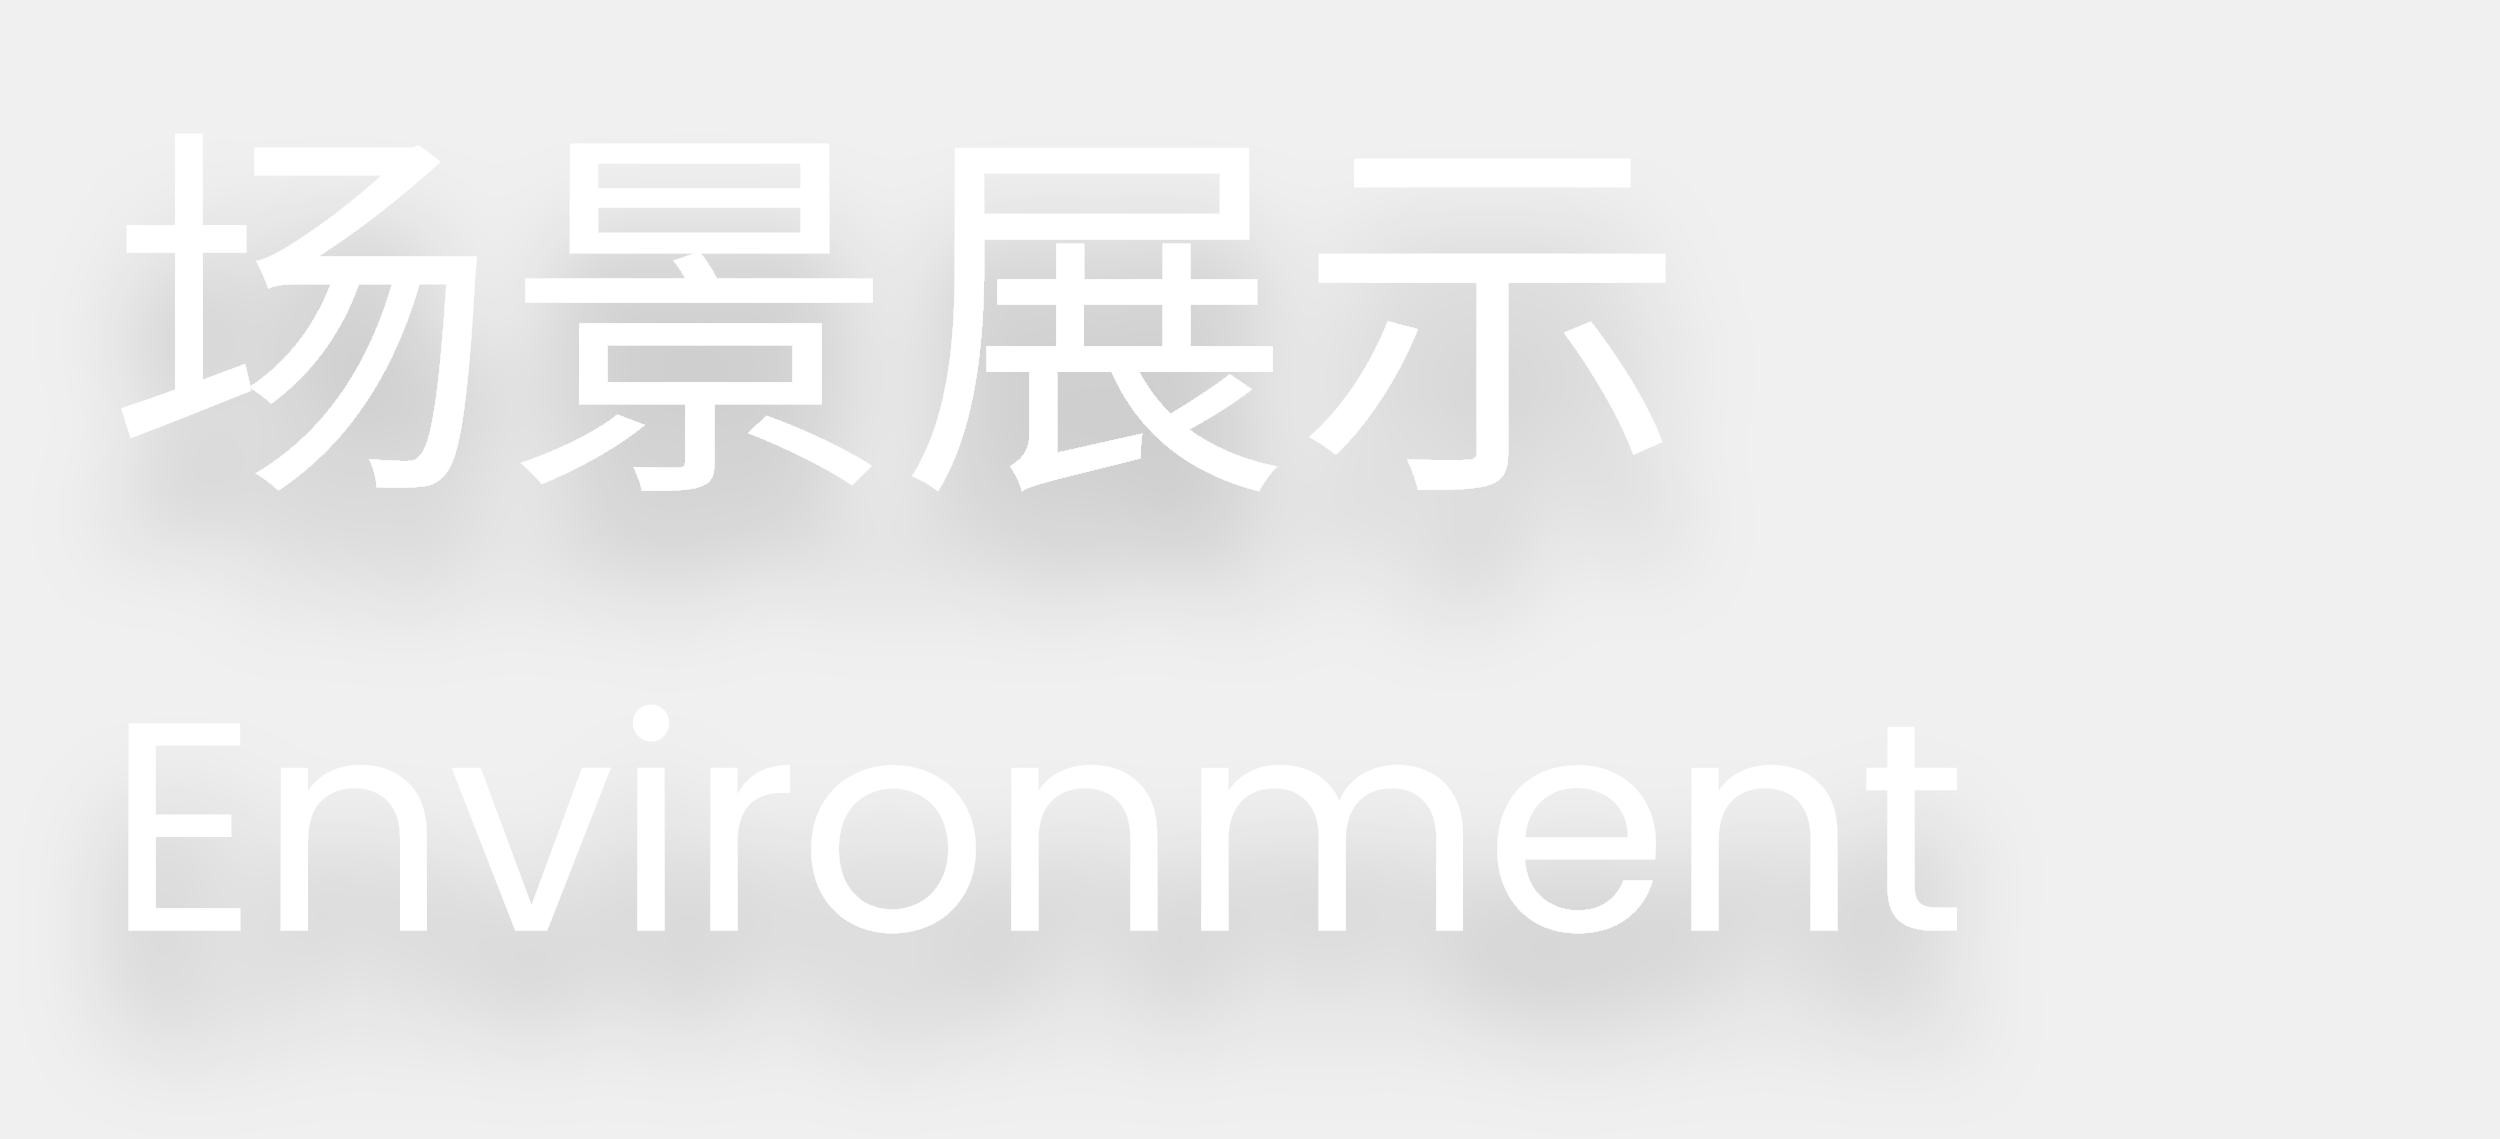
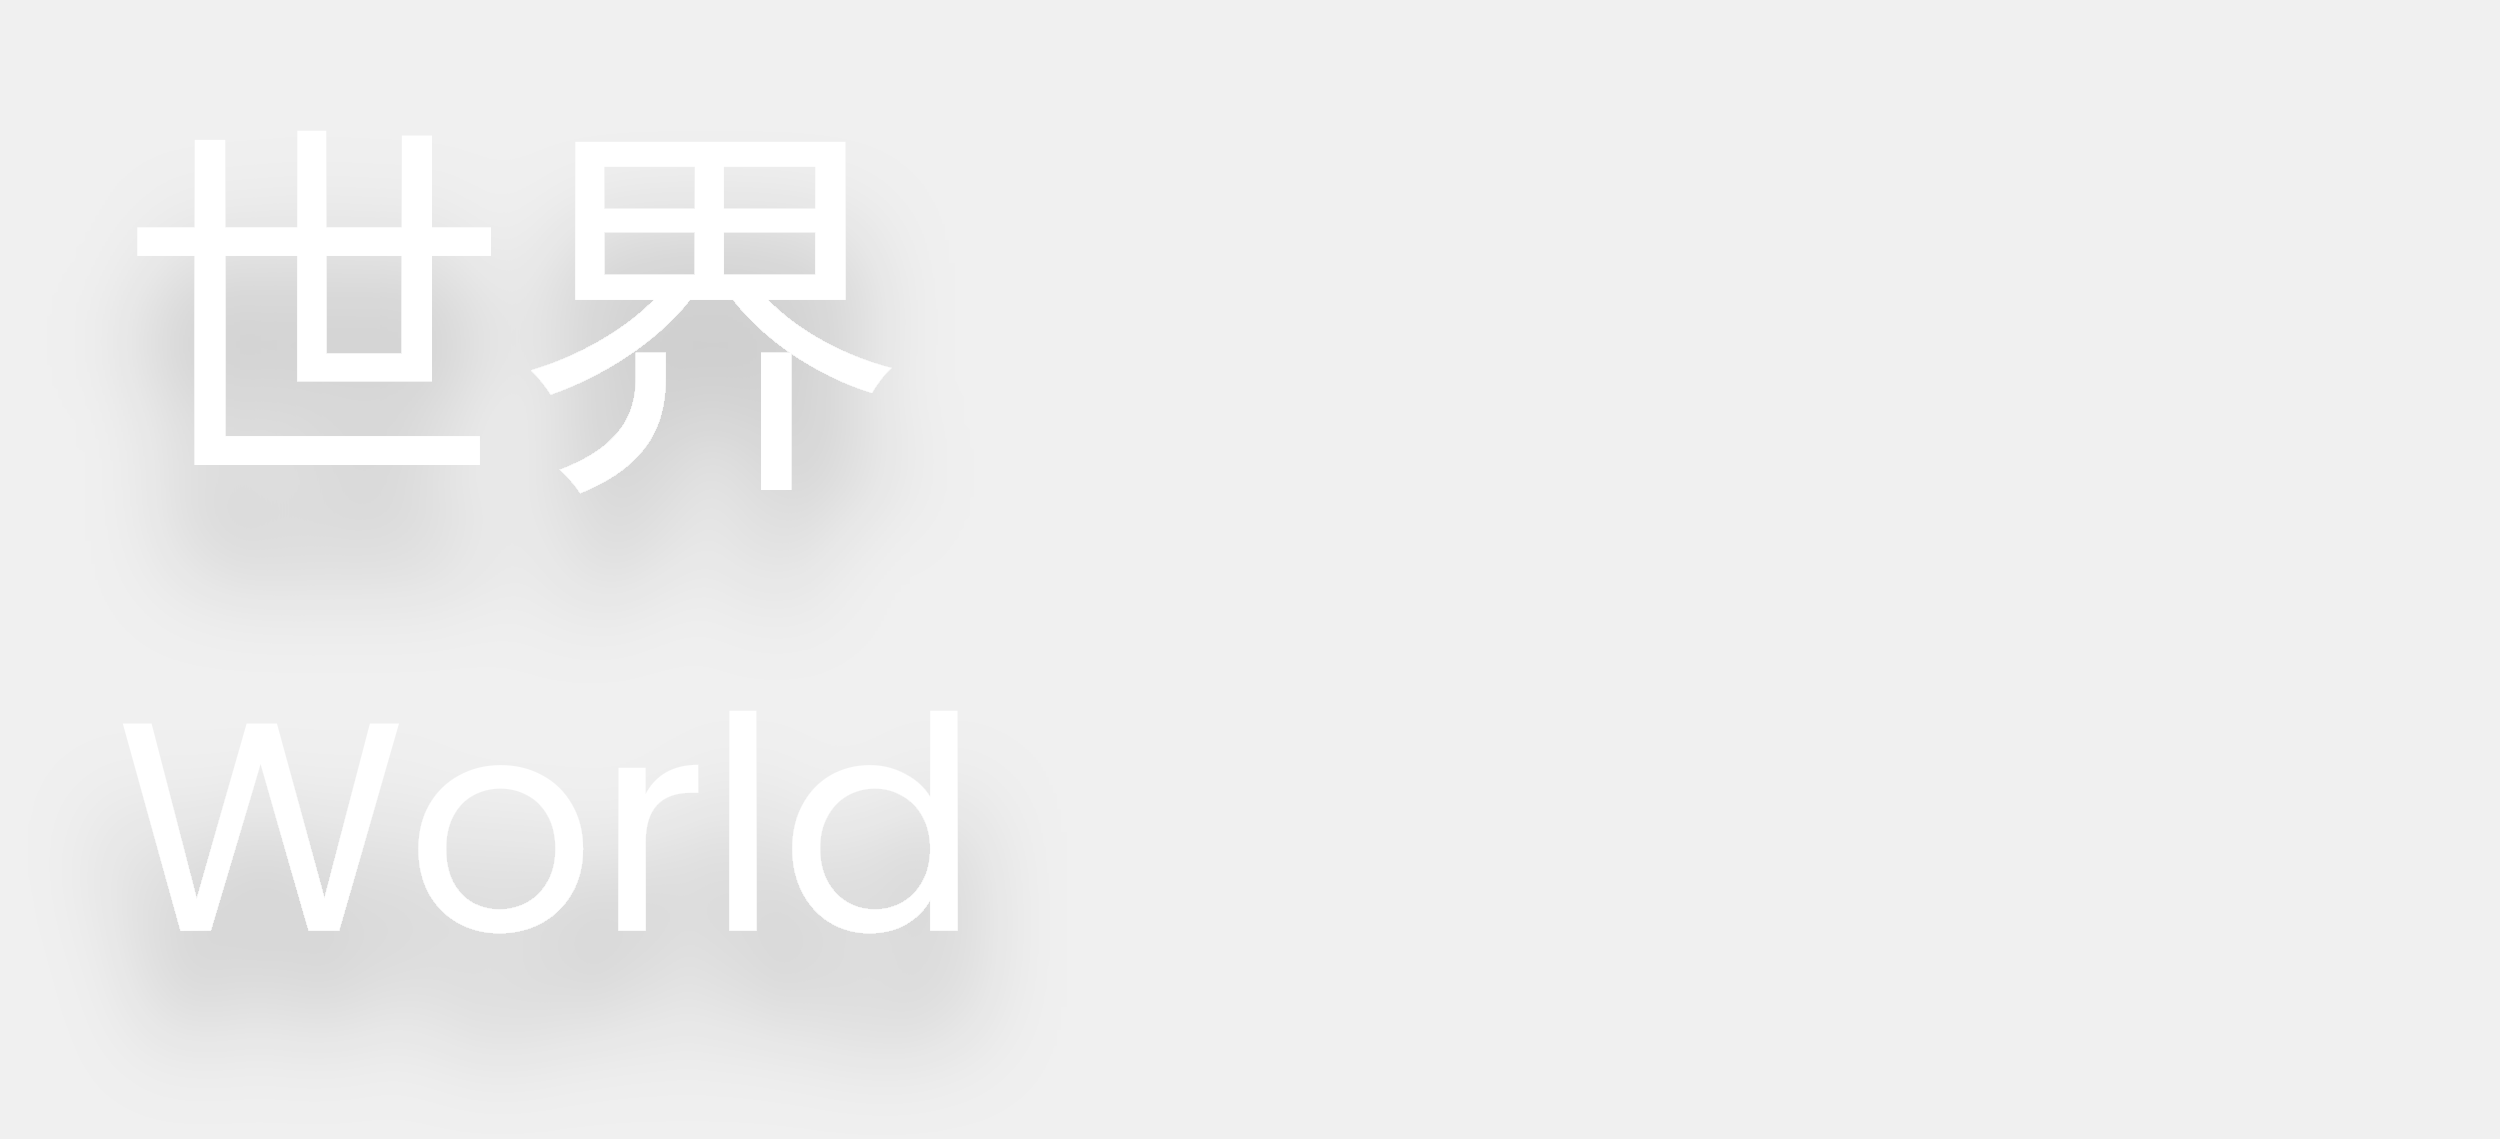
- <svg xmlns="http://www.w3.org/2000/svg" width="101" height="46" fill="none">
-   <g filter="url(#prefix__filter0_d_43_8329)" fill="#fff" fill-opacity="1">
-     <path d="M12.865 10.355h6.4s-.016.416-.048.56c-.32 5.6-.656 7.552-1.216 8.224-.304.368-.608.496-1.072.528-.384.048-1.024.048-1.712.016-.016-.336-.128-.816-.304-1.136.656.064 1.232.08 1.52.08.256 0 .4-.032.544-.24.432-.432.752-2.256 1.056-6.912h-1.088c-1.088 3.744-2.992 6.528-5.696 8.336-.192-.192-.64-.544-.912-.688 2.704-1.6 4.512-4.24 5.504-7.648h-1.344c-.72 2.048-2.016 3.728-3.552 4.832-.144-.176-.576-.48-.832-.656l.032.128c-1.68.672-3.472 1.392-4.864 1.92l-.384-1.2a63.862 63.862 0 002.176-.752v-5.536H5.121v-1.12h1.952V5.395h1.12v3.696h1.76v1.12h-1.76v5.136l1.712-.64.208.912c1.44-.944 2.592-2.4 3.248-4.144h-1.12c-.736 0-1.264.064-1.392.192a8.309 8.309 0 00-.496-1.12c.4-.064.976-.384 1.6-.784a28.23 28.23 0 003.456-2.672h-5.136V5.955h6.416l.224-.096.896.672c-1.696 1.536-3.376 2.816-4.944 3.824zm12.08 6.4l1.088.416c-1.088.912-2.768 1.824-4.144 2.384a7.074 7.074 0 00-.848-.848c1.376-.464 2.96-1.2 3.904-1.952zm-.4-2.816v1.504h7.472V13.94h-7.472zm8.656 2.384h-4.336v2.352c0 .592-.144.848-.608.992-.448.16-1.184.16-2.32.16-.048-.304-.208-.672-.336-.96.816.032 1.584.032 1.808.032.224-.016.272-.08.272-.256v-2.32h-4.288V13.06h9.808v3.264zm-2.976 1.168l.752-.688c1.44.512 3.28 1.376 4.24 2.016l-.8.784c-.896-.64-2.736-1.552-4.192-2.112zm-6.064-9.104v1.024h8.176V8.387h-8.176zm0-1.776v.992h8.176v-.992h-8.176zm4.8 4.64h6.304v.976H21.217v-.976h6.48a6.253 6.253 0 00-.48-.72l.896-.304h-5.088V5.795h10.48v4.432h-5.2c.24.304.48.688.656 1.024zm20.32-4.24h-9.52v1.632h9.52V7.011zm1.184 2.672H39.761v.944c0 2.72-.24 6.608-1.872 9.216-.224-.192-.752-.512-1.04-.608 1.6-2.512 1.728-6.048 1.728-8.608V5.971h11.888v3.712zm-6.672 2.624v1.68h3.184v-1.68h-3.184zm5.888 2.816l.896.608a19.454 19.454 0 01-2.544 1.616c.976.72 2.16 1.216 3.568 1.504-.272.24-.576.672-.736.992-2.832-.72-4.864-2.352-5.952-4.816h-2.208v3.264l3.44-.768c-.048.288-.08.752-.048.992-4 .976-4.512 1.12-4.816 1.328-.048-.288-.304-.784-.464-1.008.288-.16.768-.512.768-1.216v-2.592h-1.728v-1.04h2.816v-1.68H40.29v-1.024h2.384v-1.44h1.12v1.44h3.184v-1.44h1.12v1.44h2.688v1.024h-2.688v1.68h3.328v1.04h-5.408c.336.624.752 1.2 1.28 1.696.8-.48 1.792-1.12 2.384-1.6zm16.192-8.72v1.168H54.705V6.403h11.168zm-9.808 6.576l1.216.32c-.784 1.952-2.032 3.856-3.312 5.072a7.818 7.818 0 00-1.072-.72c1.296-1.12 2.464-2.864 3.168-4.672zm7.12.464l1.088-.448c1.168 1.488 2.416 3.52 2.88 4.864l-1.168.512c-.448-1.312-1.632-3.376-2.8-4.928zm-9.904-3.184h14v1.168H60.93v6.848c0 .752-.192 1.12-.752 1.312-.56.192-1.504.208-2.896.208-.064-.352-.256-.88-.432-1.232 1.088.032 2.128.032 2.416.016.304 0 .4-.08.4-.336v-6.816h-6.384V10.26zM6.29 30.12v2.795h3.047v.9H6.29v2.88h3.408v.9h-4.5V29.22h4.5v.9H6.29zm8.264.78c.8 0 1.448.243 1.944.731.496.48.744 1.176.744 2.088v3.876h-1.08v-3.72c0-.656-.164-1.156-.492-1.5-.328-.352-.776-.528-1.344-.528-.576 0-1.036.18-1.38.54-.336.36-.504.884-.504 1.572v3.636H11.35V31.02h1.092v.936c.216-.336.508-.596.876-.78a2.774 2.774 0 011.236-.276zm6.92 5.687l2.04-5.568h1.164l-2.58 6.576h-1.272l-2.58-6.576h1.176l2.052 5.568zm4.842-6.636a.718.718 0 01-.528-.216.718.718 0 01-.216-.528c0-.208.072-.384.216-.528a.718.718 0 01.528-.216c.2 0 .368.072.504.216.144.144.216.32.216.528a.718.718 0 01-.216.528.666.666 0 01-.504.216zm.528 1.068v6.576h-1.092V31.02h1.092zm2.953 1.068c.192-.376.464-.668.816-.876.36-.208.796-.312 1.308-.312v1.128h-.288c-1.224 0-1.836.664-1.836 1.992v3.576h-1.092V31.02h1.092v1.068zm6.253 5.616a3.4 3.4 0 01-1.68-.42 3.053 3.053 0 01-1.176-1.188c-.28-.52-.42-1.12-.42-1.8 0-.672.144-1.264.432-1.776.296-.52.696-.916 1.2-1.188a3.424 3.424 0 011.692-.42c.624 0 1.188.14 1.692.42.504.272.9.664 1.188 1.176.296.512.444 1.108.444 1.788 0 .68-.152 1.28-.456 1.8a3.09 3.09 0 01-1.212 1.188c-.512.28-1.08.42-1.704.42zm0-.96c.392 0 .76-.092 1.104-.276.344-.184.62-.46.828-.828.216-.368.324-.816.324-1.344 0-.528-.104-.976-.312-1.344a2.003 2.003 0 00-.816-.816 2.237 2.237 0 00-1.092-.276c-.4 0-.768.092-1.104.276a1.951 1.951 0 00-.792.816c-.2.368-.3.816-.3 1.344 0 .536.096.988.288 1.356.2.368.464.644.792.828.328.176.688.264 1.08.264zm8.012-5.844c.8 0 1.448.244 1.944.732.496.48.744 1.176.744 2.088v3.876h-1.08v-3.72c0-.656-.164-1.156-.492-1.5-.328-.352-.776-.528-1.344-.528-.576 0-1.036.18-1.38.54-.336.36-.504.884-.504 1.572v3.636h-1.092V31.02h1.092v.936c.216-.336.508-.596.876-.78a2.774 2.774 0 011.236-.276zm12.38 0c.511 0 .967.108 1.367.324.4.208.716.524.948.948.232.424.348.94.348 1.548v3.876h-1.08v-3.72c0-.656-.164-1.156-.492-1.5-.32-.352-.756-.528-1.308-.528-.568 0-1.02.184-1.356.552-.336.36-.504.884-.504 1.572v3.624h-1.08v-3.72c0-.656-.164-1.156-.492-1.5-.32-.352-.756-.528-1.308-.528-.568 0-1.02.184-1.356.552-.336.36-.504.884-.504 1.572v3.624h-1.092V31.02h1.092v.948c.216-.344.504-.608.864-.792a2.672 2.672 0 011.212-.276c.552 0 1.04.124 1.464.372.424.248.74.612.948 1.092.184-.464.488-.824.912-1.08a2.687 2.687 0 011.416-.384zm10.455 3.156c0 .208-.012.428-.036.66h-5.256c.04.648.26 1.156.66 1.524.408.36.9.54 1.476.54.472 0 .864-.108 1.176-.324.32-.224.544-.52.672-.888h1.176a2.856 2.856 0 01-1.056 1.548c-.528.392-1.184.588-1.968.588-.624 0-1.184-.14-1.68-.42a2.995 2.995 0 01-1.152-1.188c-.28-.52-.42-1.12-.42-1.8 0-.68.136-1.276.408-1.788a2.836 2.836 0 011.14-1.176c.496-.28 1.064-.42 1.704-.42.624 0 1.176.136 1.656.408.48.272.848.648 1.104 1.128.264.472.396 1.008.396 1.608zm-1.128-.228c0-.416-.092-.772-.276-1.068a1.737 1.737 0 00-.756-.684c-.312-.16-.66-.24-1.044-.24-.552 0-1.024.176-1.416.528-.384.352-.604.84-.66 1.464h4.152zm5.773-2.928c.8 0 1.448.244 1.944.732.496.48.744 1.176.744 2.088v3.876h-1.08v-3.72c0-.656-.164-1.156-.492-1.5-.328-.352-.776-.528-1.344-.528-.576 0-1.036.18-1.38.54-.336.36-.504.884-.504 1.572v3.636h-1.092V31.02h1.092v.936c.216-.336.508-.596.876-.78a2.774 2.774 0 011.236-.276zm5.804 1.02v3.876c0 .32.068.548.204.684.136.128.372.192.708.192h.804v.924h-.984c-.608 0-1.064-.14-1.368-.42-.304-.28-.456-.74-.456-1.38V31.92h-.852v-.9h.852v-1.656h1.092v1.656h1.716v.9h-1.716z" />
+ <svg xmlns="http://www.w3.org/2000/svg" width="101" height="46" viewBox="0 0 101 46" fill="none">
+   <g filter="url(#filter0_d_43_8329)">
+     <path d="M16.236 10.339H13.18V14.291H16.236V10.339ZM17.452 15.395H12.012V10.339H9.1V17.619H19.388V18.787H7.868V10.339H5.548V9.187H7.868V5.651H9.1V9.187H12.012V5.283H13.18V9.187H16.236V5.475H17.452V9.187H19.836V10.339H17.452V15.395ZM25.692 15.187V14.259H26.892V15.235C26.892 16.755 26.524 18.675 23.436 19.923C23.26 19.619 22.876 19.203 22.62 18.979C25.404 17.939 25.692 16.387 25.692 15.187ZM24.412 9.379V11.107H28.076V9.379H24.412ZM24.412 6.739V8.435H28.076V6.739H24.412ZM32.94 8.435V6.739H29.244V8.435H32.94ZM32.94 11.107V9.379H29.244V11.107H32.94ZM34.156 12.115H31.02C32.22 13.363 34.108 14.387 36.012 14.867C35.74 15.107 35.388 15.571 35.228 15.875C34.092 15.523 32.972 14.963 31.964 14.275V19.795H30.748V14.259H31.932C31.052 13.635 30.236 12.915 29.628 12.115H27.868C26.556 13.795 24.348 15.203 22.252 15.939C22.06 15.635 21.724 15.203 21.452 14.963C23.292 14.435 25.212 13.363 26.428 12.115H23.244V5.731H34.156V12.115Z" fill="white" fill-opacity="1" />
+     <path d="M16.12 29.231L13.696 37.595H12.472L10.528 30.863L8.512 37.595L7.3 37.607L4.96 29.231H6.124L7.948 36.323L9.964 29.231H11.188L13.108 36.299L14.944 29.231H16.12ZM20.183 37.703C19.567 37.703 19.007 37.563 18.503 37.283C18.007 37.003 17.615 36.607 17.327 36.095C17.047 35.575 16.907 34.975 16.907 34.295C16.907 33.623 17.051 33.031 17.339 32.519C17.635 31.999 18.035 31.603 18.539 31.331C19.043 31.051 19.607 30.911 20.231 30.911C20.855 30.911 21.419 31.051 21.923 31.331C22.427 31.603 22.823 31.995 23.111 32.507C23.407 33.019 23.555 33.615 23.555 34.295C23.555 34.975 23.403 35.575 23.099 36.095C22.803 36.607 22.399 37.003 21.887 37.283C21.375 37.563 20.807 37.703 20.183 37.703ZM20.183 36.743C20.575 36.743 20.943 36.651 21.287 36.467C21.631 36.283 21.907 36.007 22.115 35.639C22.331 35.271 22.439 34.823 22.439 34.295C22.439 33.767 22.335 33.319 22.127 32.951C21.919 32.583 21.647 32.311 21.311 32.135C20.975 31.951 20.611 31.859 20.219 31.859C19.819 31.859 19.451 31.951 19.115 32.135C18.787 32.311 18.523 32.583 18.323 32.951C18.123 33.319 18.023 33.767 18.023 34.295C18.023 34.831 18.119 35.283 18.311 35.651C18.511 36.019 18.775 36.295 19.103 36.479C19.431 36.655 19.791 36.743 20.183 36.743ZM26.082 32.087C26.274 31.711 26.546 31.419 26.898 31.211C27.258 31.003 27.694 30.899 28.206 30.899V32.027H27.918C26.694 32.027 26.082 32.691 26.082 34.019V37.595H24.99V31.019H26.082V32.087ZM30.559 28.715V37.595H29.467V28.715H30.559ZM32.012 34.283C32.012 33.611 32.148 33.023 32.42 32.519C32.692 32.007 33.064 31.611 33.536 31.331C34.016 31.051 34.552 30.911 35.144 30.911C35.656 30.911 36.132 31.031 36.572 31.271C37.012 31.503 37.348 31.811 37.58 32.195V28.715H38.684V37.595H37.58V36.359C37.364 36.751 37.044 37.075 36.62 37.331C36.196 37.579 35.7 37.703 35.132 37.703C34.548 37.703 34.016 37.559 33.536 37.271C33.064 36.983 32.692 36.579 32.42 36.059C32.148 35.539 32.012 34.947 32.012 34.283ZM37.58 34.295C37.58 33.799 37.48 33.367 37.28 32.999C37.08 32.631 36.808 32.351 36.464 32.159C36.128 31.959 35.756 31.859 35.348 31.859C34.94 31.859 34.568 31.955 34.232 32.147C33.896 32.339 33.628 32.619 33.428 32.987C33.228 33.355 33.128 33.787 33.128 34.283C33.128 34.787 33.228 35.227 33.428 35.603C33.628 35.971 33.896 36.255 34.232 36.455C34.568 36.647 34.94 36.743 35.348 36.743C35.756 36.743 36.128 36.647 36.464 36.455C36.808 36.255 37.08 35.971 37.28 35.603C37.48 35.227 37.58 34.791 37.58 34.295Z" fill="white" fill-opacity="1" />
  </g>
  <defs>
-     <filter id="prefix__filter0_d_43_8329" x=".273" y=".595" width="103.805" height="50" filterUnits="userSpaceOnUse" color-interpolation-filters="sRGB">
+     <filter id="filter0_d_43_8329" x="0.684" y="0.595" width="103.805" height="50" filterUnits="userSpaceOnUse" color-interpolation-filters="sRGB">
      <feFlood flood-opacity="0" result="BackgroundImageFix" />
-       <feColorMatrix in="SourceAlpha" values="0 0 0 0 0 0 0 0 0 0 0 0 0 0 0 0 0 0 127 0" result="hardAlpha" />
+       <feColorMatrix in="SourceAlpha" type="matrix" values="0 0 0 0 0 0 0 0 0 0 0 0 0 0 0 0 0 0 127 0" result="hardAlpha" />
      <feOffset dy="4" />
      <feGaussianBlur stdDeviation="2" />
      <feComposite in2="hardAlpha" operator="out" />
-       <feColorMatrix values="0 0 0 0 0 0 0 0 0 0 0 0 0 0 0 0 0 0 0.25 0" />
-       <feBlend in2="BackgroundImageFix" result="effect1_dropShadow_43_8329" />
-       <feBlend in="SourceGraphic" in2="effect1_dropShadow_43_8329" result="shape" />
+       <feColorMatrix type="matrix" values="0 0 0 0 0 0 0 0 0 0 0 0 0 0 0 0 0 0 0.25 0" />
+       <feBlend mode="normal" in2="BackgroundImageFix" result="effect1_dropShadow_43_8329" />
+       <feBlend mode="normal" in="SourceGraphic" in2="effect1_dropShadow_43_8329" result="shape" />
    </filter>
  </defs>
</svg>
